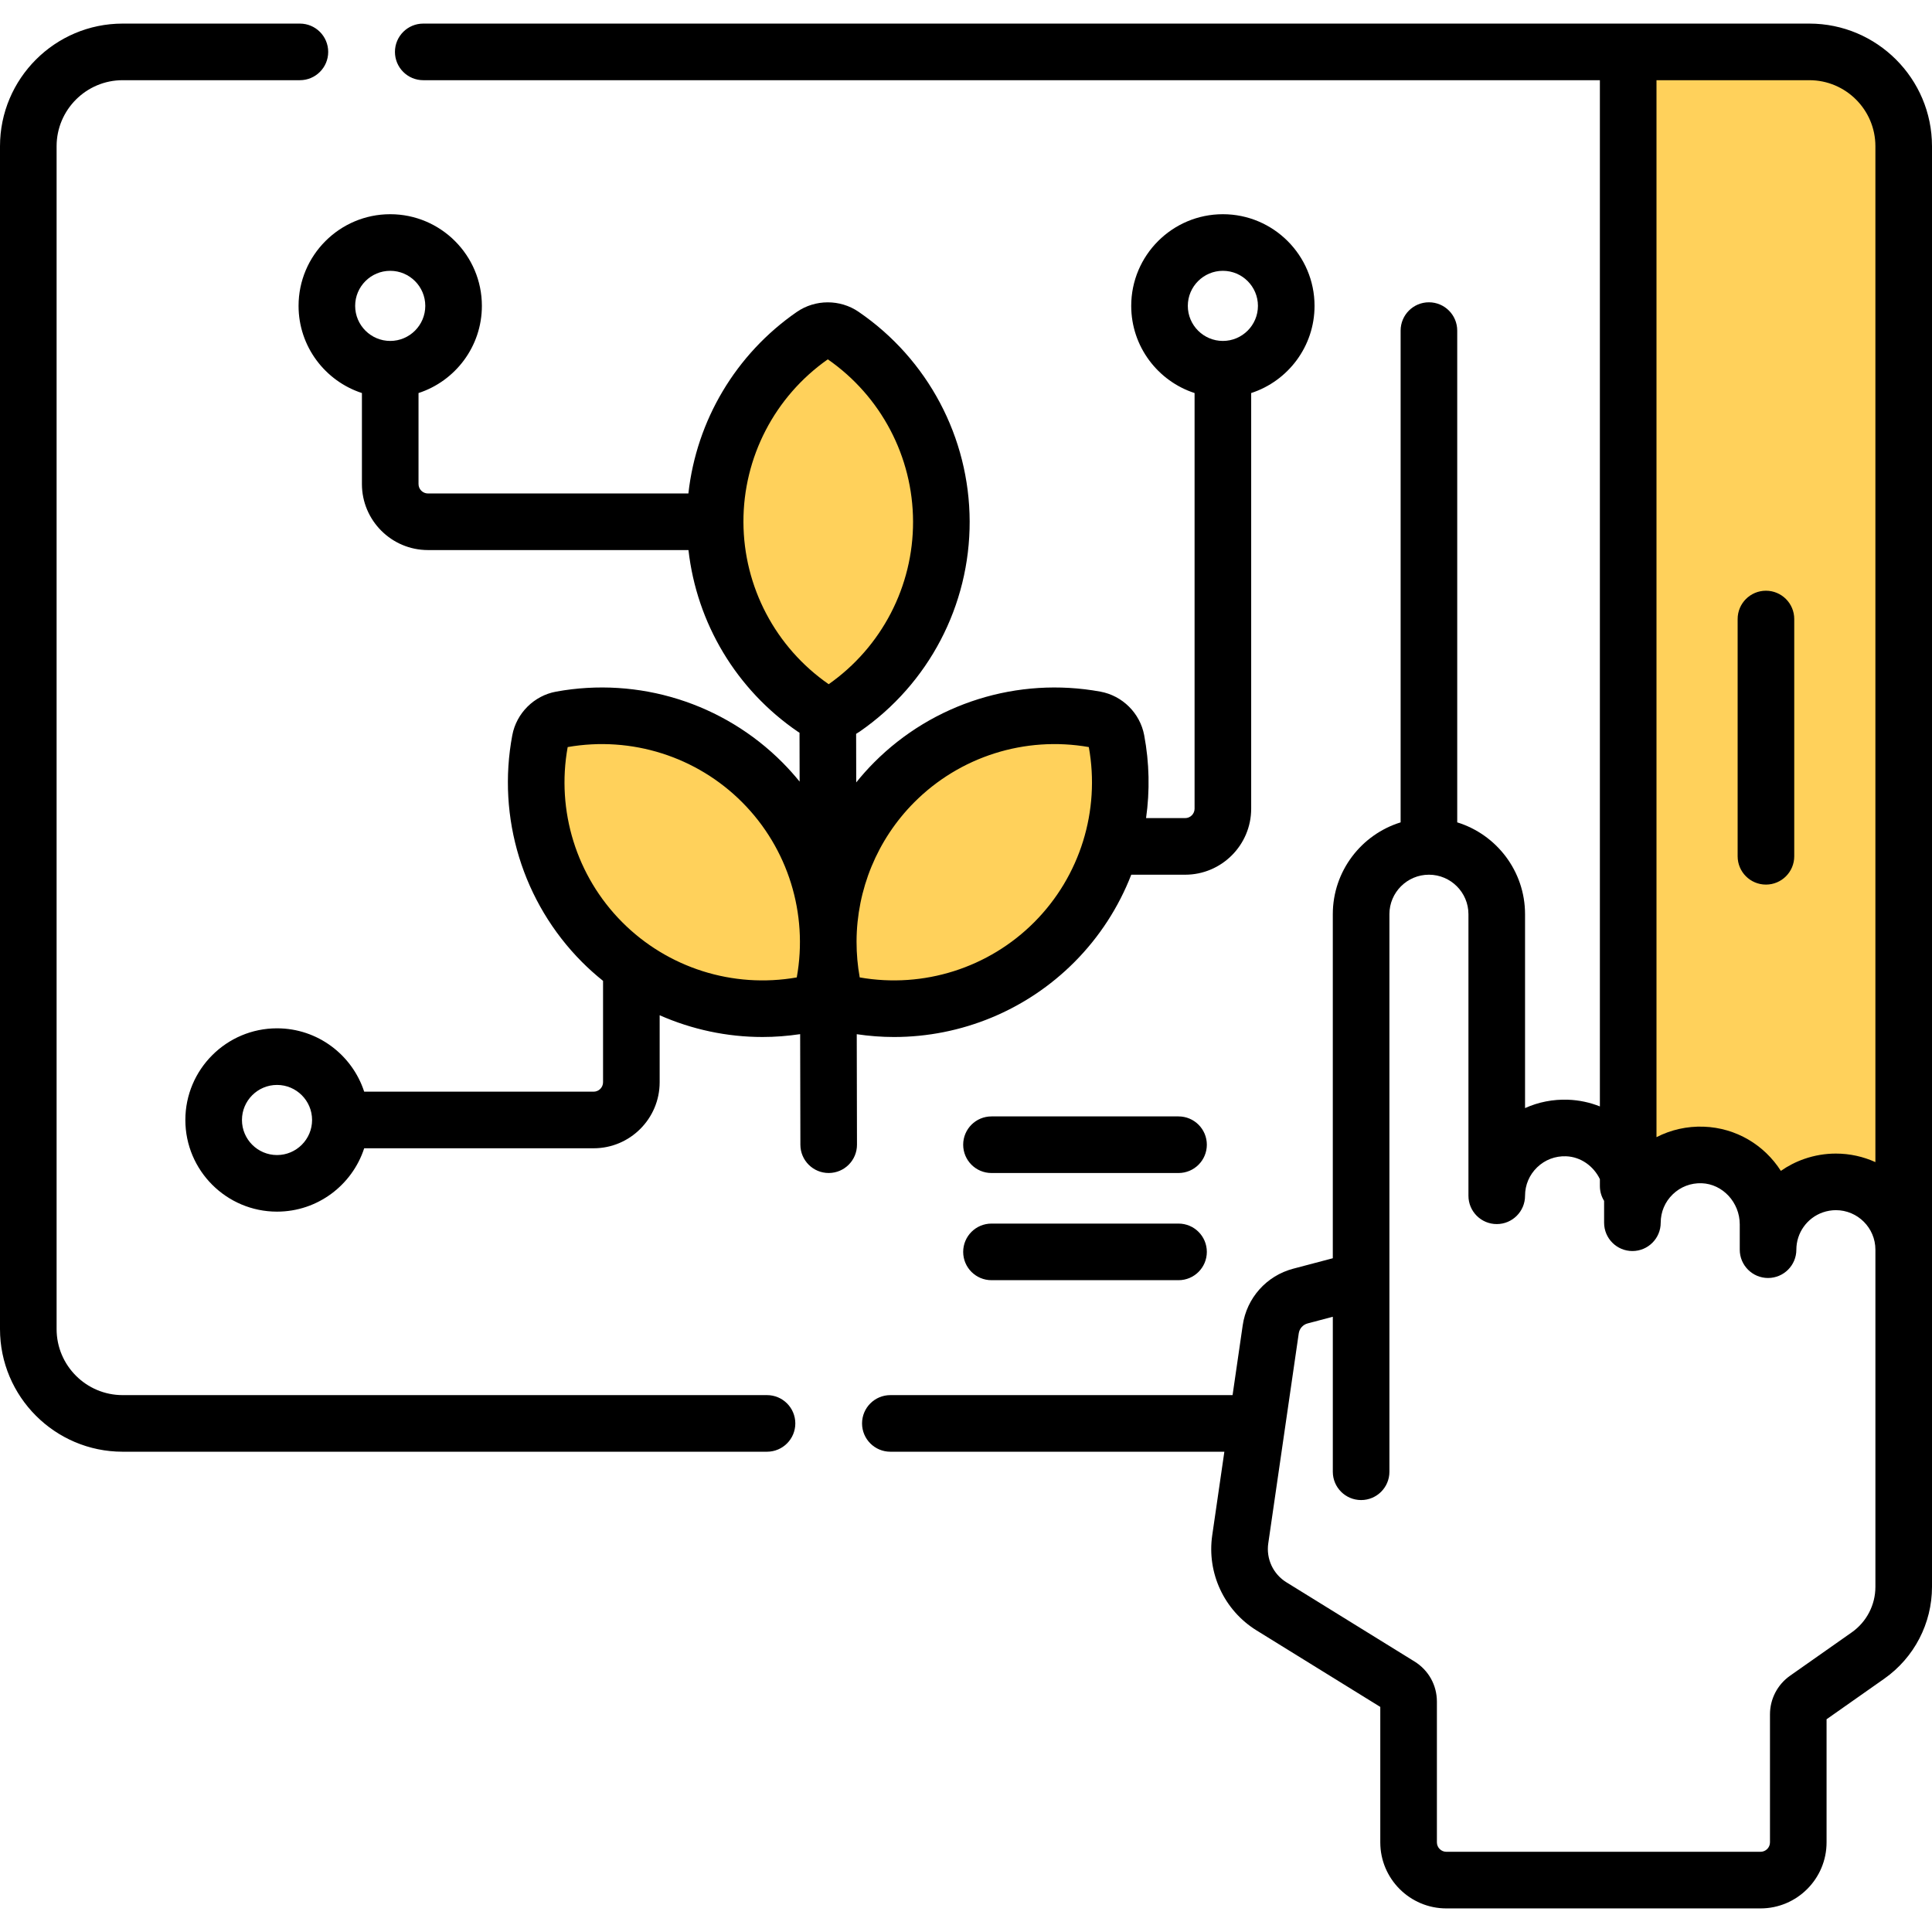
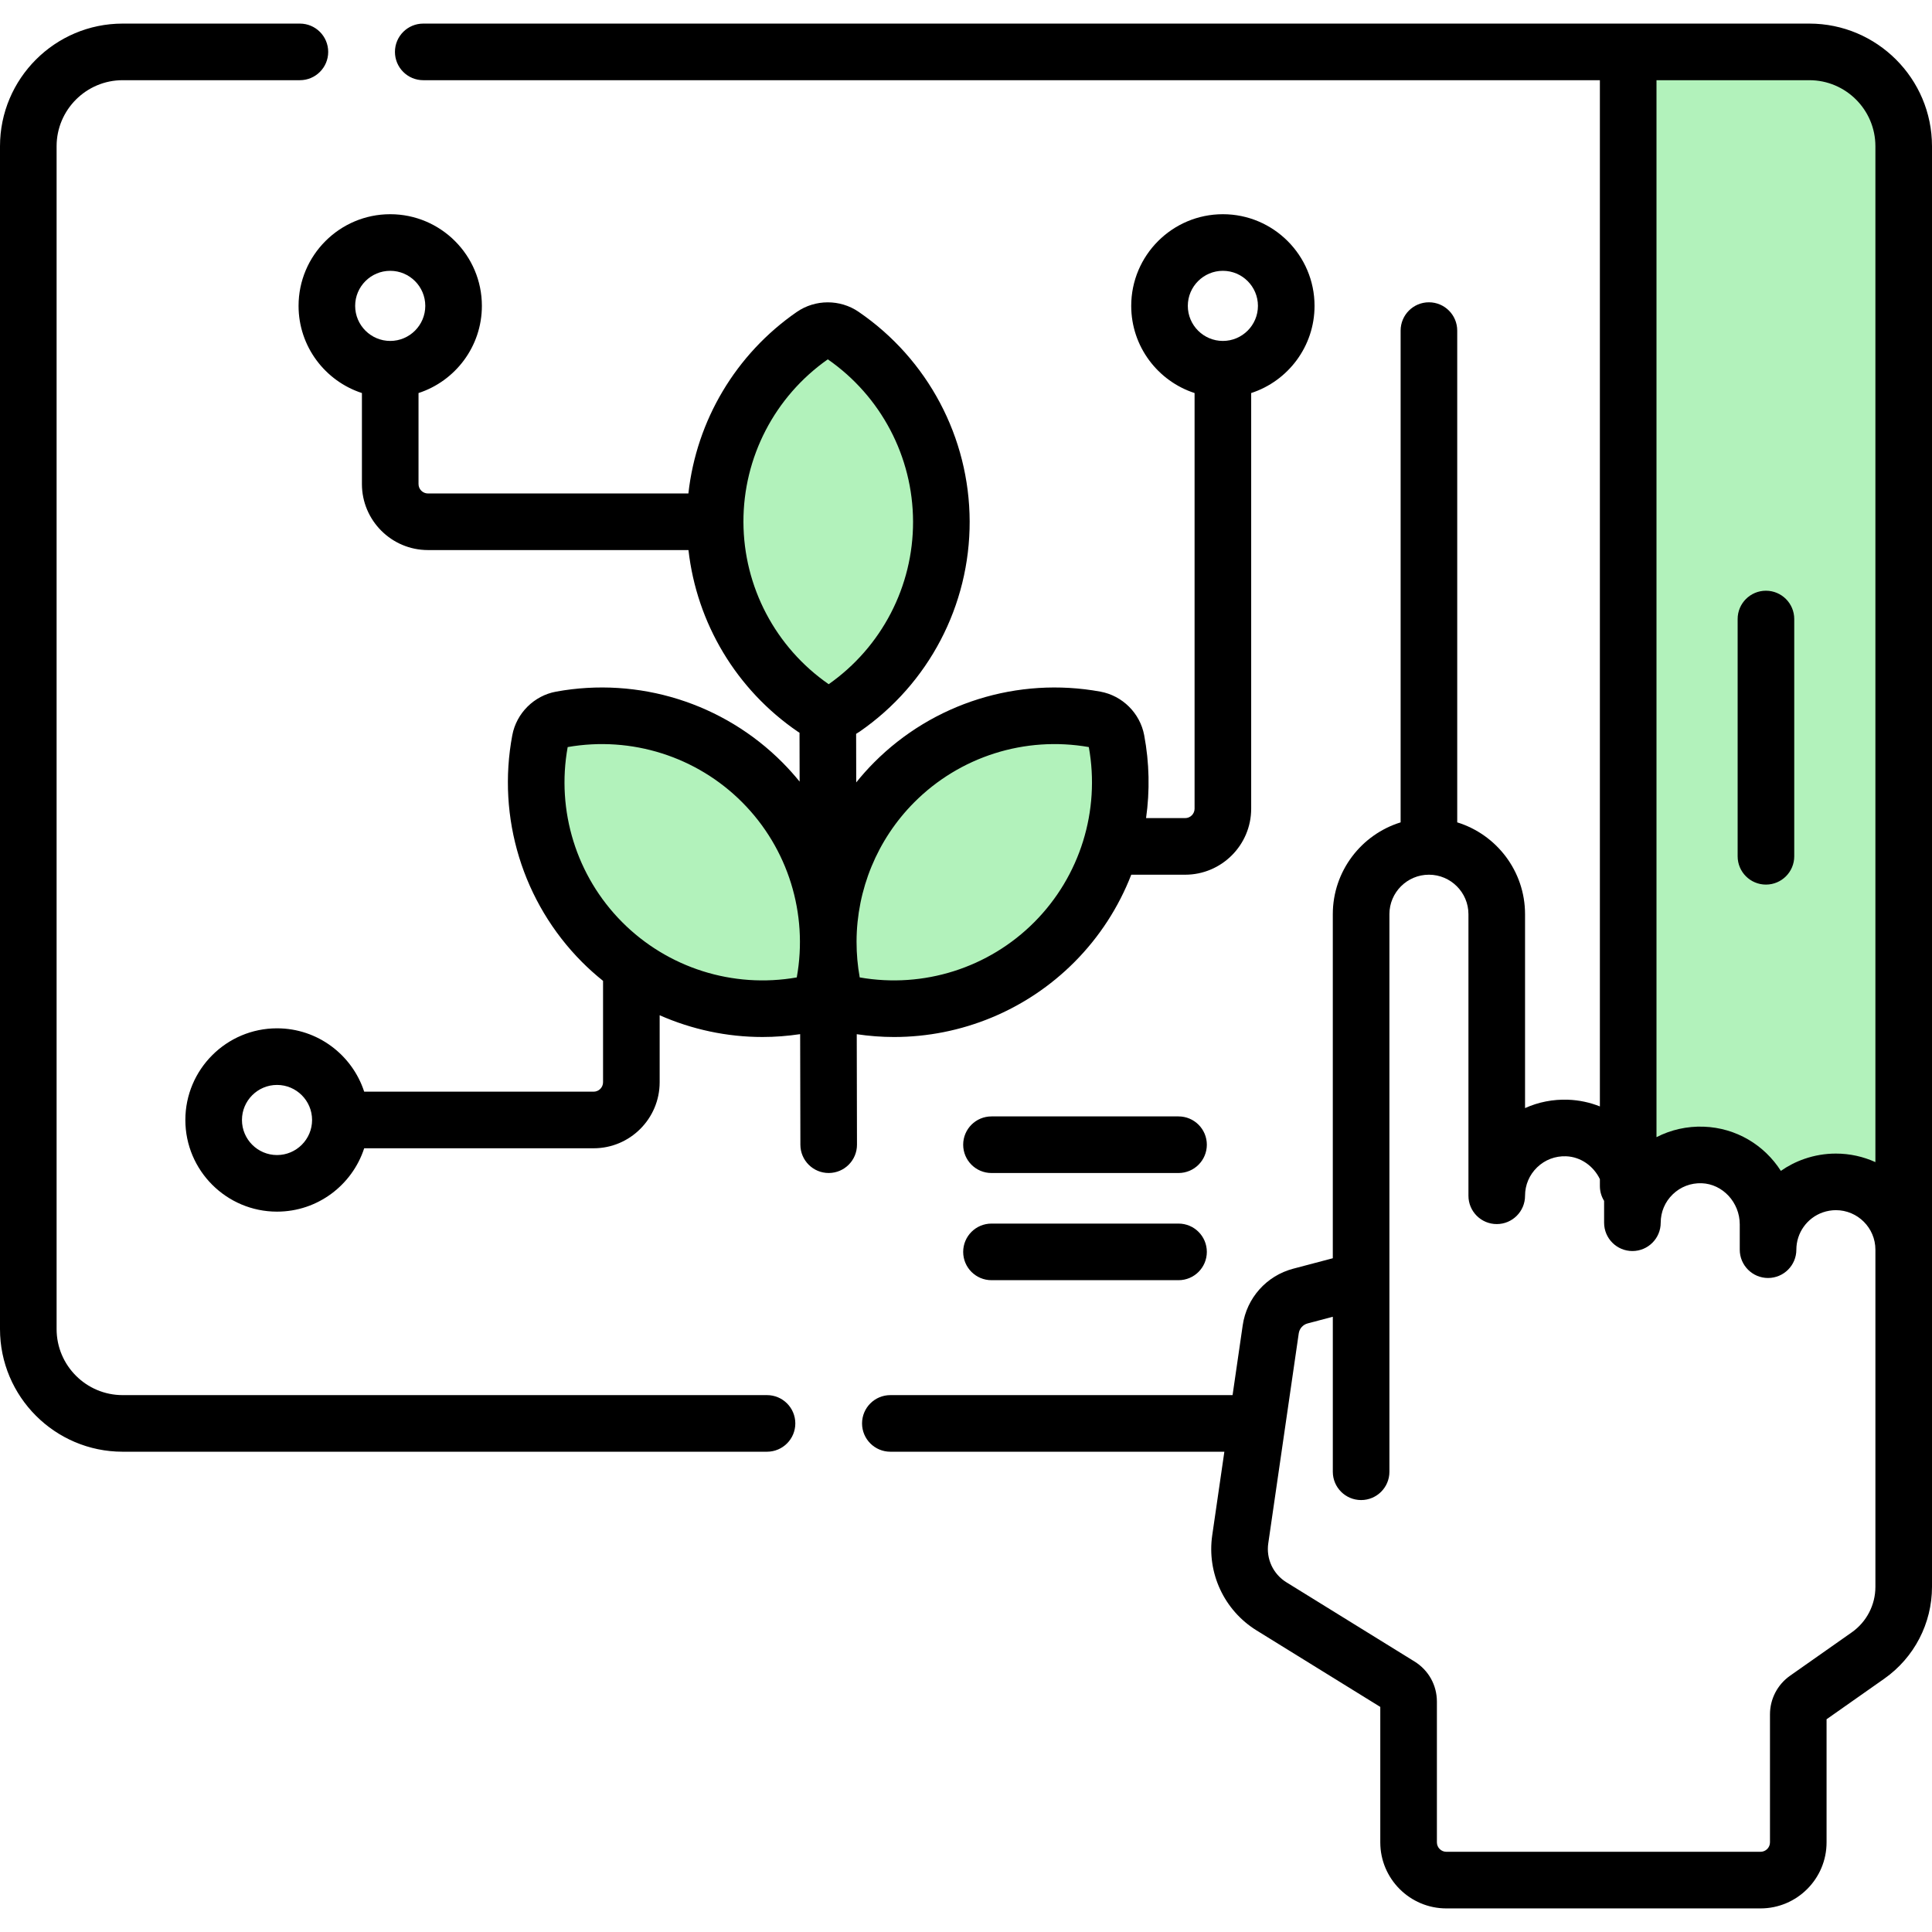
<svg xmlns="http://www.w3.org/2000/svg" enable-background="new 0 0 512 512" viewBox="0 0 512 512" id="agriculture">
-   <path fill="#ffd15b" d="M432.603 317.326v6.713c0-10.144 8.404-18.326 18.63-17.962 9.74.346 17.319 8.647 17.319 18.393v6.714c0-7.865 5.053-14.545 12.088-16.983 1.885-.651 3.891-.991 5.886-.991 9.926 0 17.974 8.047 17.974 17.973V38.753c0-13.807-11.193-25-25-25h-48.014v297.269C432.198 313.002 432.603 315.123 432.603 317.326zM189.516 138.355c-.056-20.524 10.209-38.667 25.906-49.517 2.354-1.627 5.509-1.636 7.871-.021 15.757 10.764 26.12 28.85 26.176 49.375.056 20.524-10.209 38.667-25.906 49.517-2.354 1.627-5.508 1.636-7.871.022C199.936 176.966 189.572 158.88 189.516 138.355zM236.936 207.365c14.473-14.553 34.56-20.123 53.332-16.695 2.815.514 5.052 2.738 5.581 5.551 3.53 18.753-1.93 38.87-16.404 53.422-14.473 14.552-34.56 20.123-53.332 16.695-2.815-.514-5.052-2.739-5.581-5.551C217.002 242.034 222.463 221.917 236.936 207.365z" />
-   <path fill="#ffd15b" d="M202.05,207.365c-14.473-14.553-34.56-20.123-53.332-16.695c-2.815,0.514-5.052,2.738-5.581,5.551    c-3.53,18.753,1.93,38.87,16.404,53.422c14.473,14.552,34.56,20.123,53.332,16.695c2.815-0.514,5.052-2.739,5.581-5.551    C221.984,242.034,216.523,221.917,202.05,207.365z" />
+   <path fill="#b2f2bb" d="M432.603 317.326v6.713c0-10.144 8.404-18.326 18.63-17.962 9.74.346 17.319 8.647 17.319 18.393v6.714c0-7.865 5.053-14.545 12.088-16.983 1.885-.651 3.891-.991 5.886-.991 9.926 0 17.974 8.047 17.974 17.973V38.753c0-13.807-11.193-25-25-25h-48.014v297.269C432.198 313.002 432.603 315.123 432.603 317.326zM189.516 138.355c-.056-20.524 10.209-38.667 25.906-49.517 2.354-1.627 5.509-1.636 7.871-.021 15.757 10.764 26.12 28.85 26.176 49.375.056 20.524-10.209 38.667-25.906 49.517-2.354 1.627-5.508 1.636-7.871.022C199.936 176.966 189.572 158.88 189.516 138.355zM236.936 207.365c14.473-14.553 34.56-20.123 53.332-16.695 2.815.514 5.052 2.738 5.581 5.551 3.53 18.753-1.93 38.87-16.404 53.422-14.473 14.552-34.56 20.123-53.332 16.695-2.815-.514-5.052-2.739-5.581-5.551C217.002 242.034 222.463 221.917 236.936 207.365z" />
+   <path fill="#b2f2bb" d="M202.05,207.365c-14.473-14.553-34.56-20.123-53.332-16.695c-2.815,0.514-5.052,2.738-5.581,5.551    c-3.53,18.753,1.93,38.87,16.404,53.422c14.473,14.552,34.56,20.123,53.332,16.695c2.815-0.514,5.052-2.739,5.581-5.551    C221.984,242.034,216.523,221.917,202.05,207.365z" />
  <path d="M512,38.753c0-17.92-14.58-32.5-32.5-32.5H112.164c-4.142,0-7.5,3.358-7.5,7.5s3.358,7.5,7.5,7.5h311.822v271.959     c-2.621-1.042-5.456-1.669-8.436-1.775c-3.994-0.144-7.872,0.627-11.396,2.218v-51.375c0-11.437-7.577-21.136-17.974-24.346     V87.612c0-4.142-3.358-7.5-7.5-7.5c-4.142,0-7.5,3.358-7.5,7.5v130.323c-10.397,3.21-17.974,12.909-17.974,24.346v91.168     l-10.496,2.771c-7.075,1.867-12.327,7.754-13.379,14.997l-2.686,18.504h-90.692c-4.142,0-7.5,3.358-7.5,7.5     c0,4.142,3.358,7.5,7.5,7.5h88.515l-3.215,22.15c-1.451,10.002,3.165,19.898,11.761,25.213l32.776,20.267v35.897     c0,9.649,7.851,17.5,17.5,17.5h83.269c9.649,0,17.5-7.85,17.5-17.5l0-32.625l15.305-10.76C507.277,439.3,512,430.207,512,420.537     V38.753z M479.5,21.253c9.649,0,17.5,7.851,17.5,17.5v269.219c-3.198-1.449-6.742-2.262-10.474-2.262     c-2.836,0-5.641,0.472-8.342,1.405c-2.254,0.781-4.346,1.859-6.238,3.18c-4.365-6.827-11.82-11.406-20.446-11.713     c-4.419-0.157-8.693,0.819-12.513,2.777V21.253H479.5z M368.206,242.28c0-5.775,4.699-10.474,10.474-10.474     c5.775,0,10.474,4.699,10.474,10.474v74.614c0,4.142,3.358,7.5,7.5,7.5c4.142,0,7.5-3.358,7.5-7.5     c0-2.868,1.137-5.545,3.202-7.538c2.063-1.992,4.774-3.03,7.662-2.93c3.907,0.139,7.294,2.598,8.969,6.061v1.838     c0,1.44,0.413,2.781,1.117,3.923v5.79c0,4.142,3.358,7.5,7.5,7.5c4.142,0,7.5-3.358,7.5-7.5c0-2.868,1.137-5.546,3.202-7.538     c2.064-1.992,4.78-3.024,7.662-2.93c5.561,0.198,10.085,5.087,10.085,10.898v6.713c0,4.142,3.358,7.5,7.5,7.5     c4.142,0,7.5-3.358,7.5-7.5c0-4.46,2.831-8.436,7.037-9.894c1.1-0.38,2.288-0.581,3.438-0.581     c5.775,0,10.474,4.699,10.474,10.474v89.352c0,4.792-2.341,9.299-6.261,12.055l-16.367,11.506     c-3.326,2.338-5.311,6.161-5.311,10.226l0,33.923c0,1.378-1.122,2.5-2.5,2.5h-83.269c-1.378,0-2.5-1.122-2.5-2.5v-37.291     c0-4.363-2.215-8.337-5.926-10.631l-33.961-20.999c-3.512-2.171-5.397-6.215-4.805-10.301l8.078-55.654     c0.185-1.28,1.113-2.319,2.362-2.649l6.668-1.76v41.075c0,4.142,3.358,7.5,7.5,7.5c4.142,0,7.5-3.358,7.5-7.5V242.28z" />
-   <path d="M467.993 234.426c4.142 0 7.5-3.358 7.5-7.5v-62.878c0-4.142-3.358-7.5-7.5-7.5-4.142 0-7.5 3.358-7.5 7.5v62.878C460.493 231.068 463.851 234.426 467.993 234.426zM236.922 274.818c17.803 0 35.066-7.041 47.842-19.886 6.65-6.686 11.713-14.582 15.033-23.125h14.279c9.649 0 17.5-7.85 17.5-17.5V104.16c9.734-3.168 16.791-12.324 16.791-23.101 0-13.394-10.897-24.291-24.291-24.291-13.394 0-24.291 10.897-24.291 24.291 0 10.777 7.057 19.933 16.791 23.101v110.146c0 1.379-1.122 2.5-2.5 2.5h-10.358c1.02-7.208.886-14.624-.498-21.975-1.099-5.836-5.763-10.474-11.604-11.539-21.893-3.999-44.322 3.023-59.997 18.784-1.673 1.682-3.24 3.445-4.71 5.271l-.027-12.869c.322-.186.637-.386.946-.6 18.309-12.654 29.203-33.479 29.142-55.707-.061-22.227-11.068-42.992-29.445-55.546-4.903-3.351-11.481-3.333-16.367.044-16.203 11.199-26.592 28.799-28.727 48.105h-69.018c-1.378 0-2.5-1.122-2.5-2.5V104.16c9.734-3.168 16.791-12.324 16.791-23.101 0-13.394-10.897-24.291-24.291-24.291-13.395 0-24.291 10.897-24.291 24.291 0 10.777 7.057 19.933 16.791 23.101v24.113c0 9.649 7.851 17.5 17.5 17.5h69.038c2.19 19.374 12.69 37 29.01 48.149.137.094.28.175.42.263l.027 12.949c-1.421-1.751-2.932-3.442-4.541-5.06-15.674-15.76-38.104-22.783-59.997-18.784-5.842 1.066-10.505 5.704-11.605 11.54-4.117 21.872 2.782 44.339 18.457 60.099 1.778 1.788 3.652 3.451 5.593 5.011v26.866c0 1.378-1.122 2.5-2.5 2.5H96.514c-3.168-9.734-12.324-16.791-23.101-16.791-13.395 0-24.292 10.897-24.292 24.291 0 13.394 10.897 24.291 24.292 24.291 10.777 0 19.932-7.057 23.101-16.791h60.802c9.649 0 17.5-7.851 17.5-17.5v-17.755c8.542 3.769 17.815 5.764 27.249 5.764 3.317 0 6.654-.259 9.984-.756l.061 29.315c.009 4.137 3.365 7.484 7.499 7.484.005 0 .011 0 .016 0 4.142-.009 7.493-3.374 7.484-7.516l-.061-29.266C230.342 274.565 233.641 274.818 236.922 274.818zM324.075 71.769c5.123 0 9.291 4.168 9.291 9.291 0 5.123-4.168 9.291-9.291 9.291-5.123 0-9.291-4.168-9.291-9.291C314.784 75.937 318.952 71.769 324.075 71.769zM103.413 71.769c5.123 0 9.291 4.168 9.291 9.291 0 5.123-4.168 9.291-9.291 9.291-5.123 0-9.292-4.168-9.292-9.291C94.122 75.937 98.29 71.769 103.413 71.769zM73.413 306.1c-5.123 0-9.291-4.168-9.291-9.291 0-5.123 4.168-9.291 9.291-9.291 5.123 0 9.291 4.168 9.291 9.291C82.704 301.932 78.536 306.1 73.413 306.1zM242.254 212.654c12.1-12.166 29.377-17.636 46.293-14.673 3.055 16.897-2.32 34.207-14.42 46.372-12.1 12.167-29.383 17.636-46.293 14.673-.565-3.125-.838-6.264-.837-9.382l-.001-.223C227.059 235.759 232.446 222.516 242.254 212.654zM197.017 138.335c-.047-17.159 8.304-33.245 22.359-43.109 14.108 9.788 22.548 25.828 22.594 42.987.047 17.159-8.305 33.246-22.359 43.109C205.502 171.534 197.063 155.493 197.017 138.335zM211.152 259.027c-16.913 2.964-34.193-2.506-46.293-14.673-12.101-12.167-17.476-29.476-14.42-46.372 16.91-2.962 34.193 2.506 46.293 14.673C208.832 224.82 214.207 242.13 211.152 259.027zM312.324 295.861h-49.571c-4.142 0-7.5 3.358-7.5 7.5 0 4.142 3.358 7.5 7.5 7.5h49.571c4.142 0 7.5-3.358 7.5-7.5C319.824 299.219 316.466 295.861 312.324 295.861zM312.324 324.263h-49.571c-4.142 0-7.5 3.358-7.5 7.5s3.358 7.5 7.5 7.5h49.571c4.142 0 7.5-3.358 7.5-7.5S316.466 324.263 312.324 324.263z" />
+   <path d="M467.993 234.426c4.142 0 7.5-3.358 7.5-7.5v-62.878c0-4.142-3.358-7.5-7.5-7.5-4.142 0-7.5 3.358-7.5 7.5v62.878C460.493 231.068 463.851 234.426 467.993 234.426zM236.922 274.818c17.803 0 35.066-7.041 47.842-19.886 6.65-6.686 11.713-14.582 15.033-23.125h14.279c9.649 0 17.5-7.85 17.5-17.5V104.16c9.734-3.168 16.791-12.324 16.791-23.101 0-13.394-10.897-24.291-24.291-24.291-13.394 0-24.291 10.897-24.291 24.291 0 10.777 7.057 19.933 16.791 23.101v110.146c0 1.379-1.122 2.5-2.5 2.5h-10.358c1.02-7.208.886-14.624-.498-21.975-1.099-5.836-5.763-10.474-11.604-11.539-21.893-3.999-44.322 3.023-59.997 18.784-1.673 1.682-3.24 3.445-4.71 5.271l-.027-12.869c.322-.186.637-.386.946-.6 18.309-12.654 29.203-33.479 29.142-55.707-.061-22.227-11.068-42.992-29.445-55.546-4.903-3.351-11.481-3.333-16.367.044-16.203 11.199-26.592 28.799-28.727 48.105h-69.018c-1.378 0-2.5-1.122-2.5-2.5V104.16c9.734-3.168 16.791-12.324 16.791-23.101 0-13.394-10.897-24.291-24.291-24.291-13.395 0-24.291 10.897-24.291 24.291 0 10.777 7.057 19.933 16.791 23.101v24.113c0 9.649 7.851 17.5 17.5 17.5h69.038c2.19 19.374 12.69 37 29.01 48.149.137.094.28.175.42.263l.027 12.949c-1.421-1.751-2.932-3.442-4.541-5.06-15.674-15.761-38.104-22.783-59.997-18.784-5.842 1.066-10.505 5.704-11.605 11.54-4.117 21.872 2.782 44.339 18.457 60.099 1.778 1.788 3.652 3.451 5.593 5.011v26.866c0 1.378-1.122 2.5-2.5 2.5H96.514c-3.168-9.734-12.324-16.791-23.101-16.791-13.395 0-24.292 10.897-24.292 24.291 0 13.394 10.897 24.291 24.292 24.291 10.777 0 19.932-7.057 23.101-16.791h60.802c9.649 0 17.5-7.851 17.5-17.5v-17.755c8.542 3.769 17.815 5.764 27.249 5.764 3.317 0 6.654-.259 9.984-.756l.061 29.315c.009 4.137 3.365 7.484 7.499 7.484.005 0 .011 0 .016 0 4.142-.009 7.493-3.374 7.484-7.516l-.061-29.266C230.342 274.565 233.641 274.818 236.922 274.818zM324.075 71.769c5.123 0 9.291 4.168 9.291 9.291 0 5.123-4.168 9.291-9.291 9.291-5.123 0-9.291-4.168-9.291-9.291C314.784 75.937 318.952 71.769 324.075 71.769zM103.413 71.769c5.123 0 9.291 4.168 9.291 9.291 0 5.123-4.168 9.291-9.291 9.291-5.123 0-9.292-4.168-9.292-9.291C94.122 75.937 98.29 71.769 103.413 71.769zM73.413 306.1c-5.123 0-9.291-4.168-9.291-9.291 0-5.123 4.168-9.291 9.291-9.291 5.123 0 9.291 4.168 9.291 9.291C82.704 301.932 78.536 306.1 73.413 306.1zM242.254 212.654c12.1-12.166 29.377-17.636 46.293-14.673 3.055 16.897-2.32 34.207-14.42 46.372-12.1 12.167-29.383 17.636-46.293 14.673-.565-3.125-.838-6.264-.837-9.382l-.001-.223C227.059 235.759 232.446 222.516 242.254 212.654zM197.017 138.335c-.047-17.159 8.304-33.245 22.359-43.109 14.108 9.788 22.548 25.828 22.594 42.987.047 17.159-8.305 33.246-22.359 43.109C205.502 171.534 197.063 155.493 197.017 138.335zM211.152 259.027c-16.913 2.964-34.193-2.506-46.293-14.673-12.101-12.167-17.476-29.476-14.42-46.372 16.91-2.962 34.193 2.506 46.293 14.673C208.832 224.82 214.207 242.13 211.152 259.027zM312.324 295.861h-49.571c-4.142 0-7.5 3.358-7.5 7.5 0 4.142 3.358 7.5 7.5 7.5h49.571c4.142 0 7.5-3.358 7.5-7.5C319.824 299.219 316.466 295.861 312.324 295.861zM312.324 324.263h-49.571c-4.142 0-7.5 3.358-7.5 7.5s3.358 7.5 7.5 7.5h49.571c4.142 0 7.5-3.358 7.5-7.5S316.466 324.263 312.324 324.263z" />
  <path d="M203.267,369.72H32.5c-9.649,0-17.5-7.851-17.5-17.5V38.753c0-9.649,7.851-17.5,17.5-17.5h46.977     c4.142,0,7.5-3.358,7.5-7.5s-3.358-7.5-7.5-7.5H32.5c-17.92,0-32.5,14.58-32.5,32.5V352.22c0,17.92,14.58,32.5,32.5,32.5h170.767     c4.142,0,7.5-3.358,7.5-7.5C210.767,373.078,207.409,369.72,203.267,369.72z" />
</svg>
